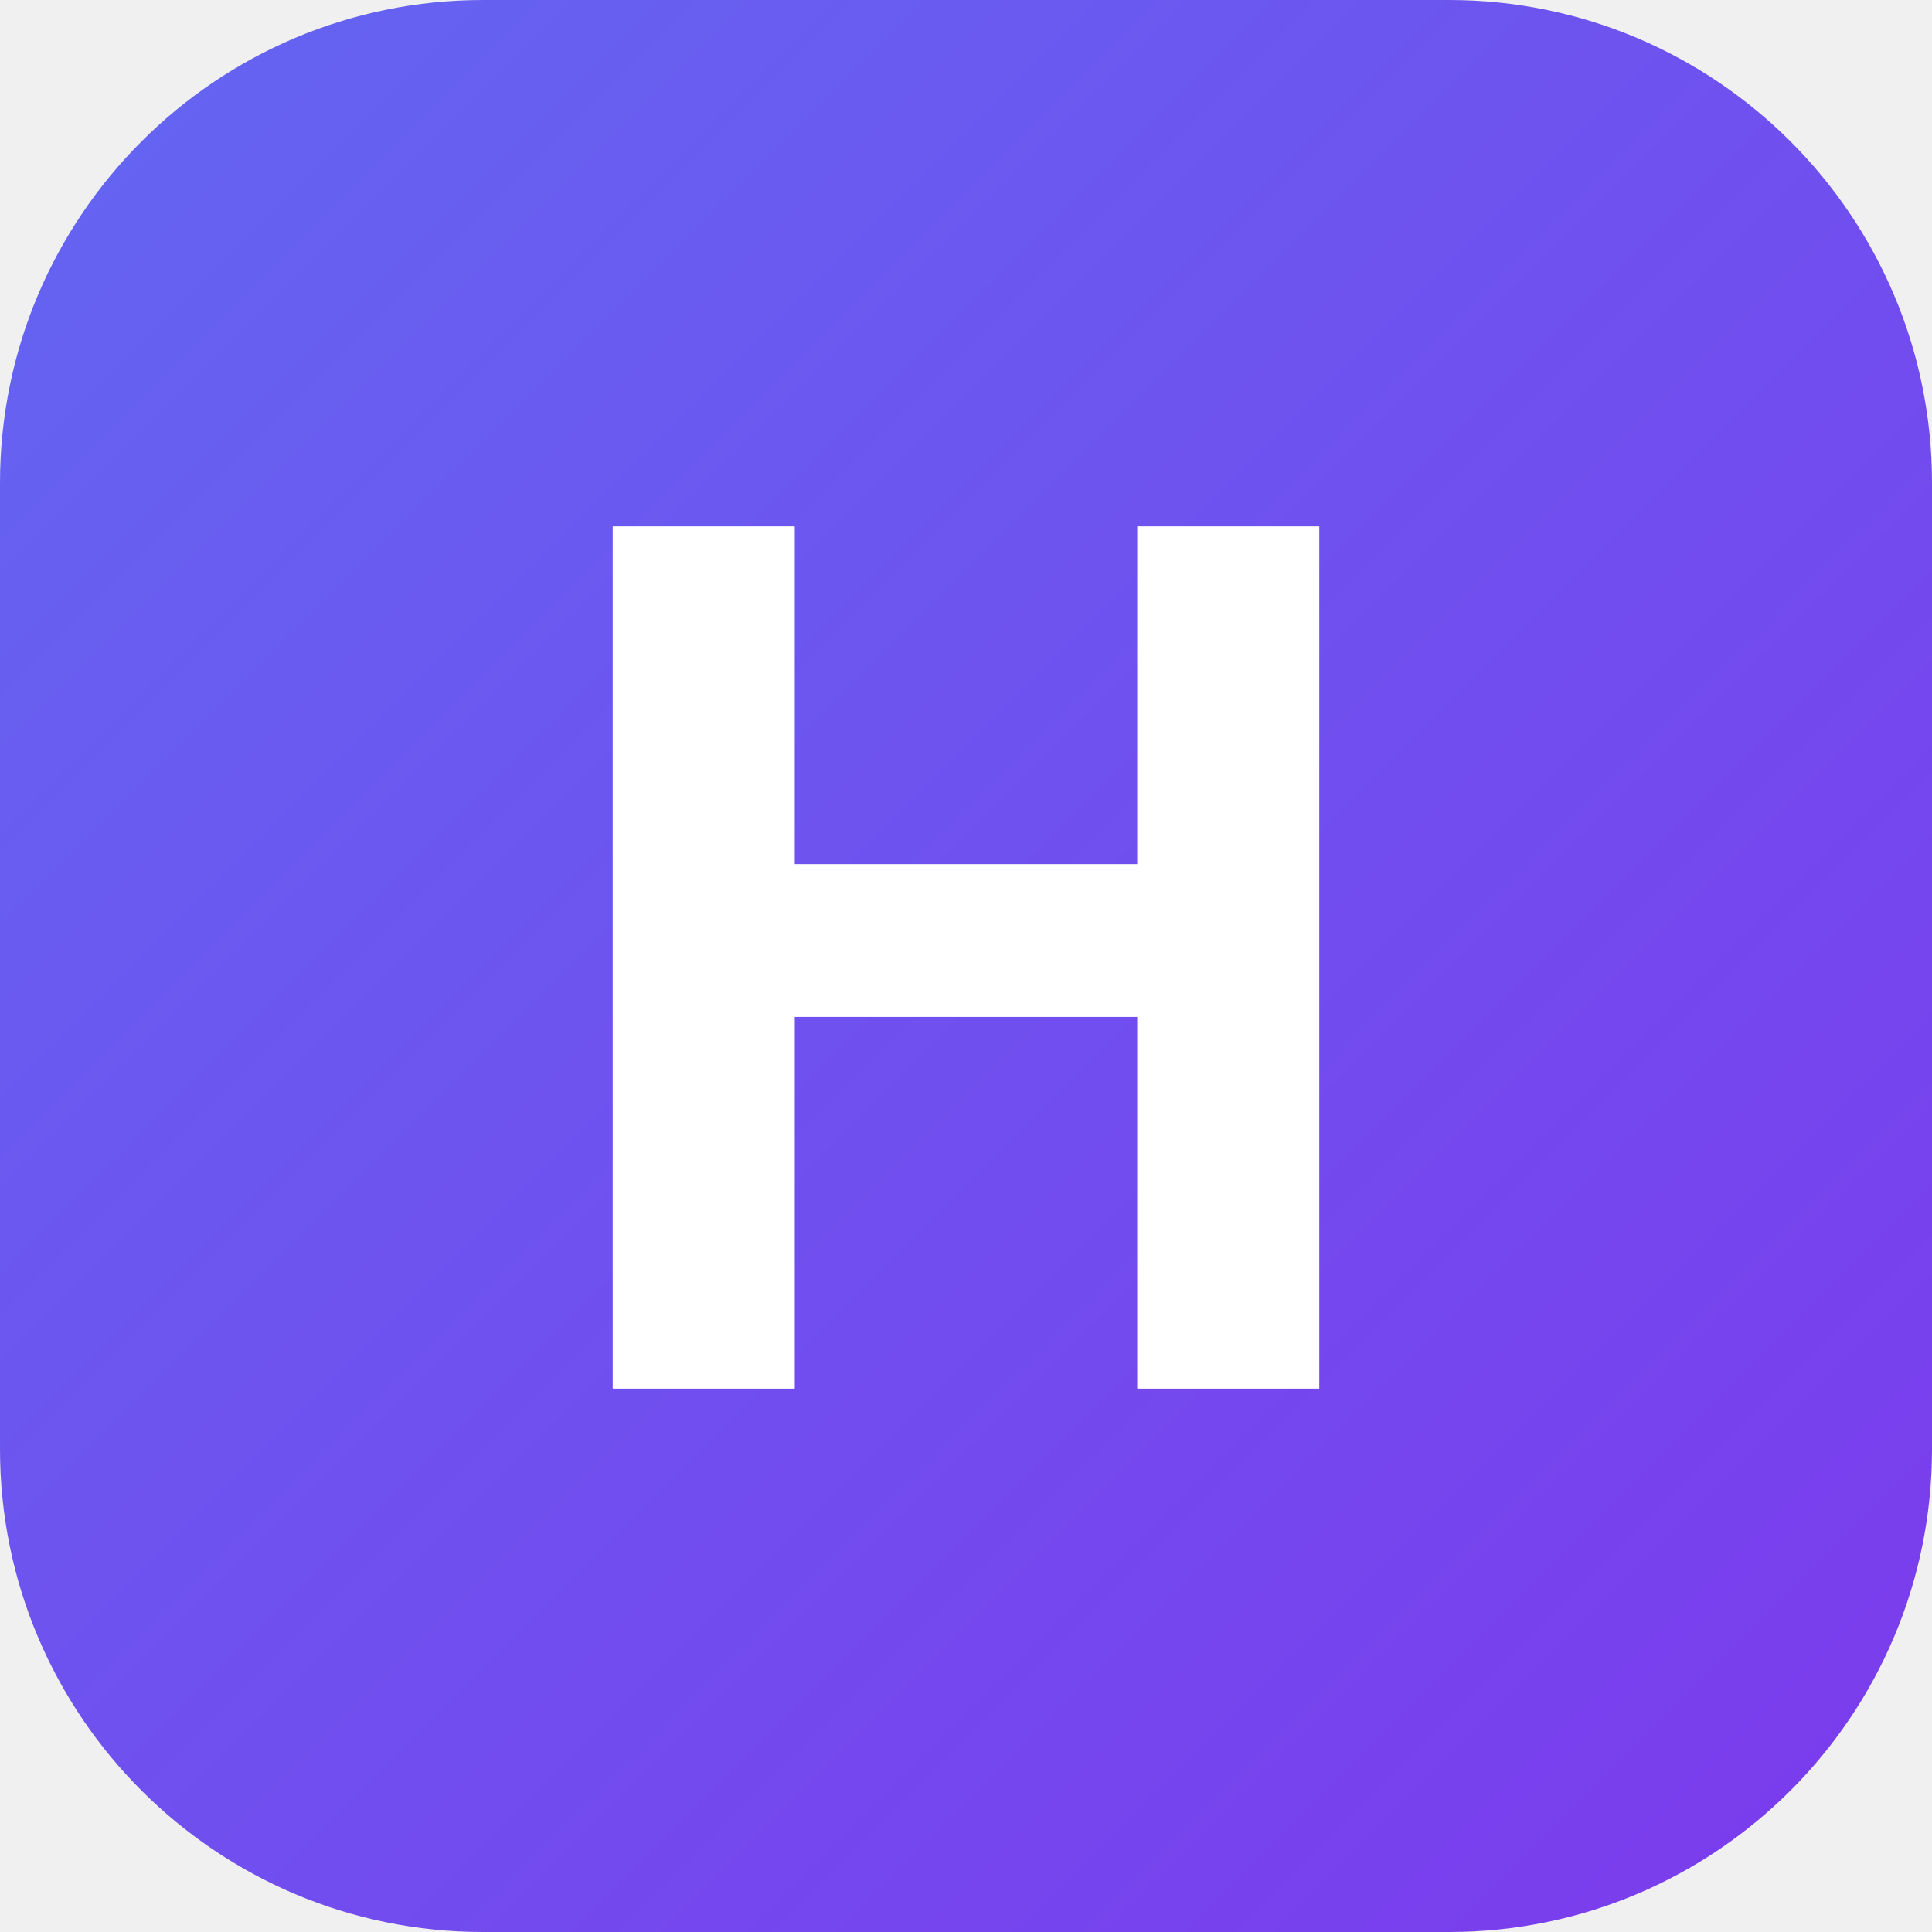
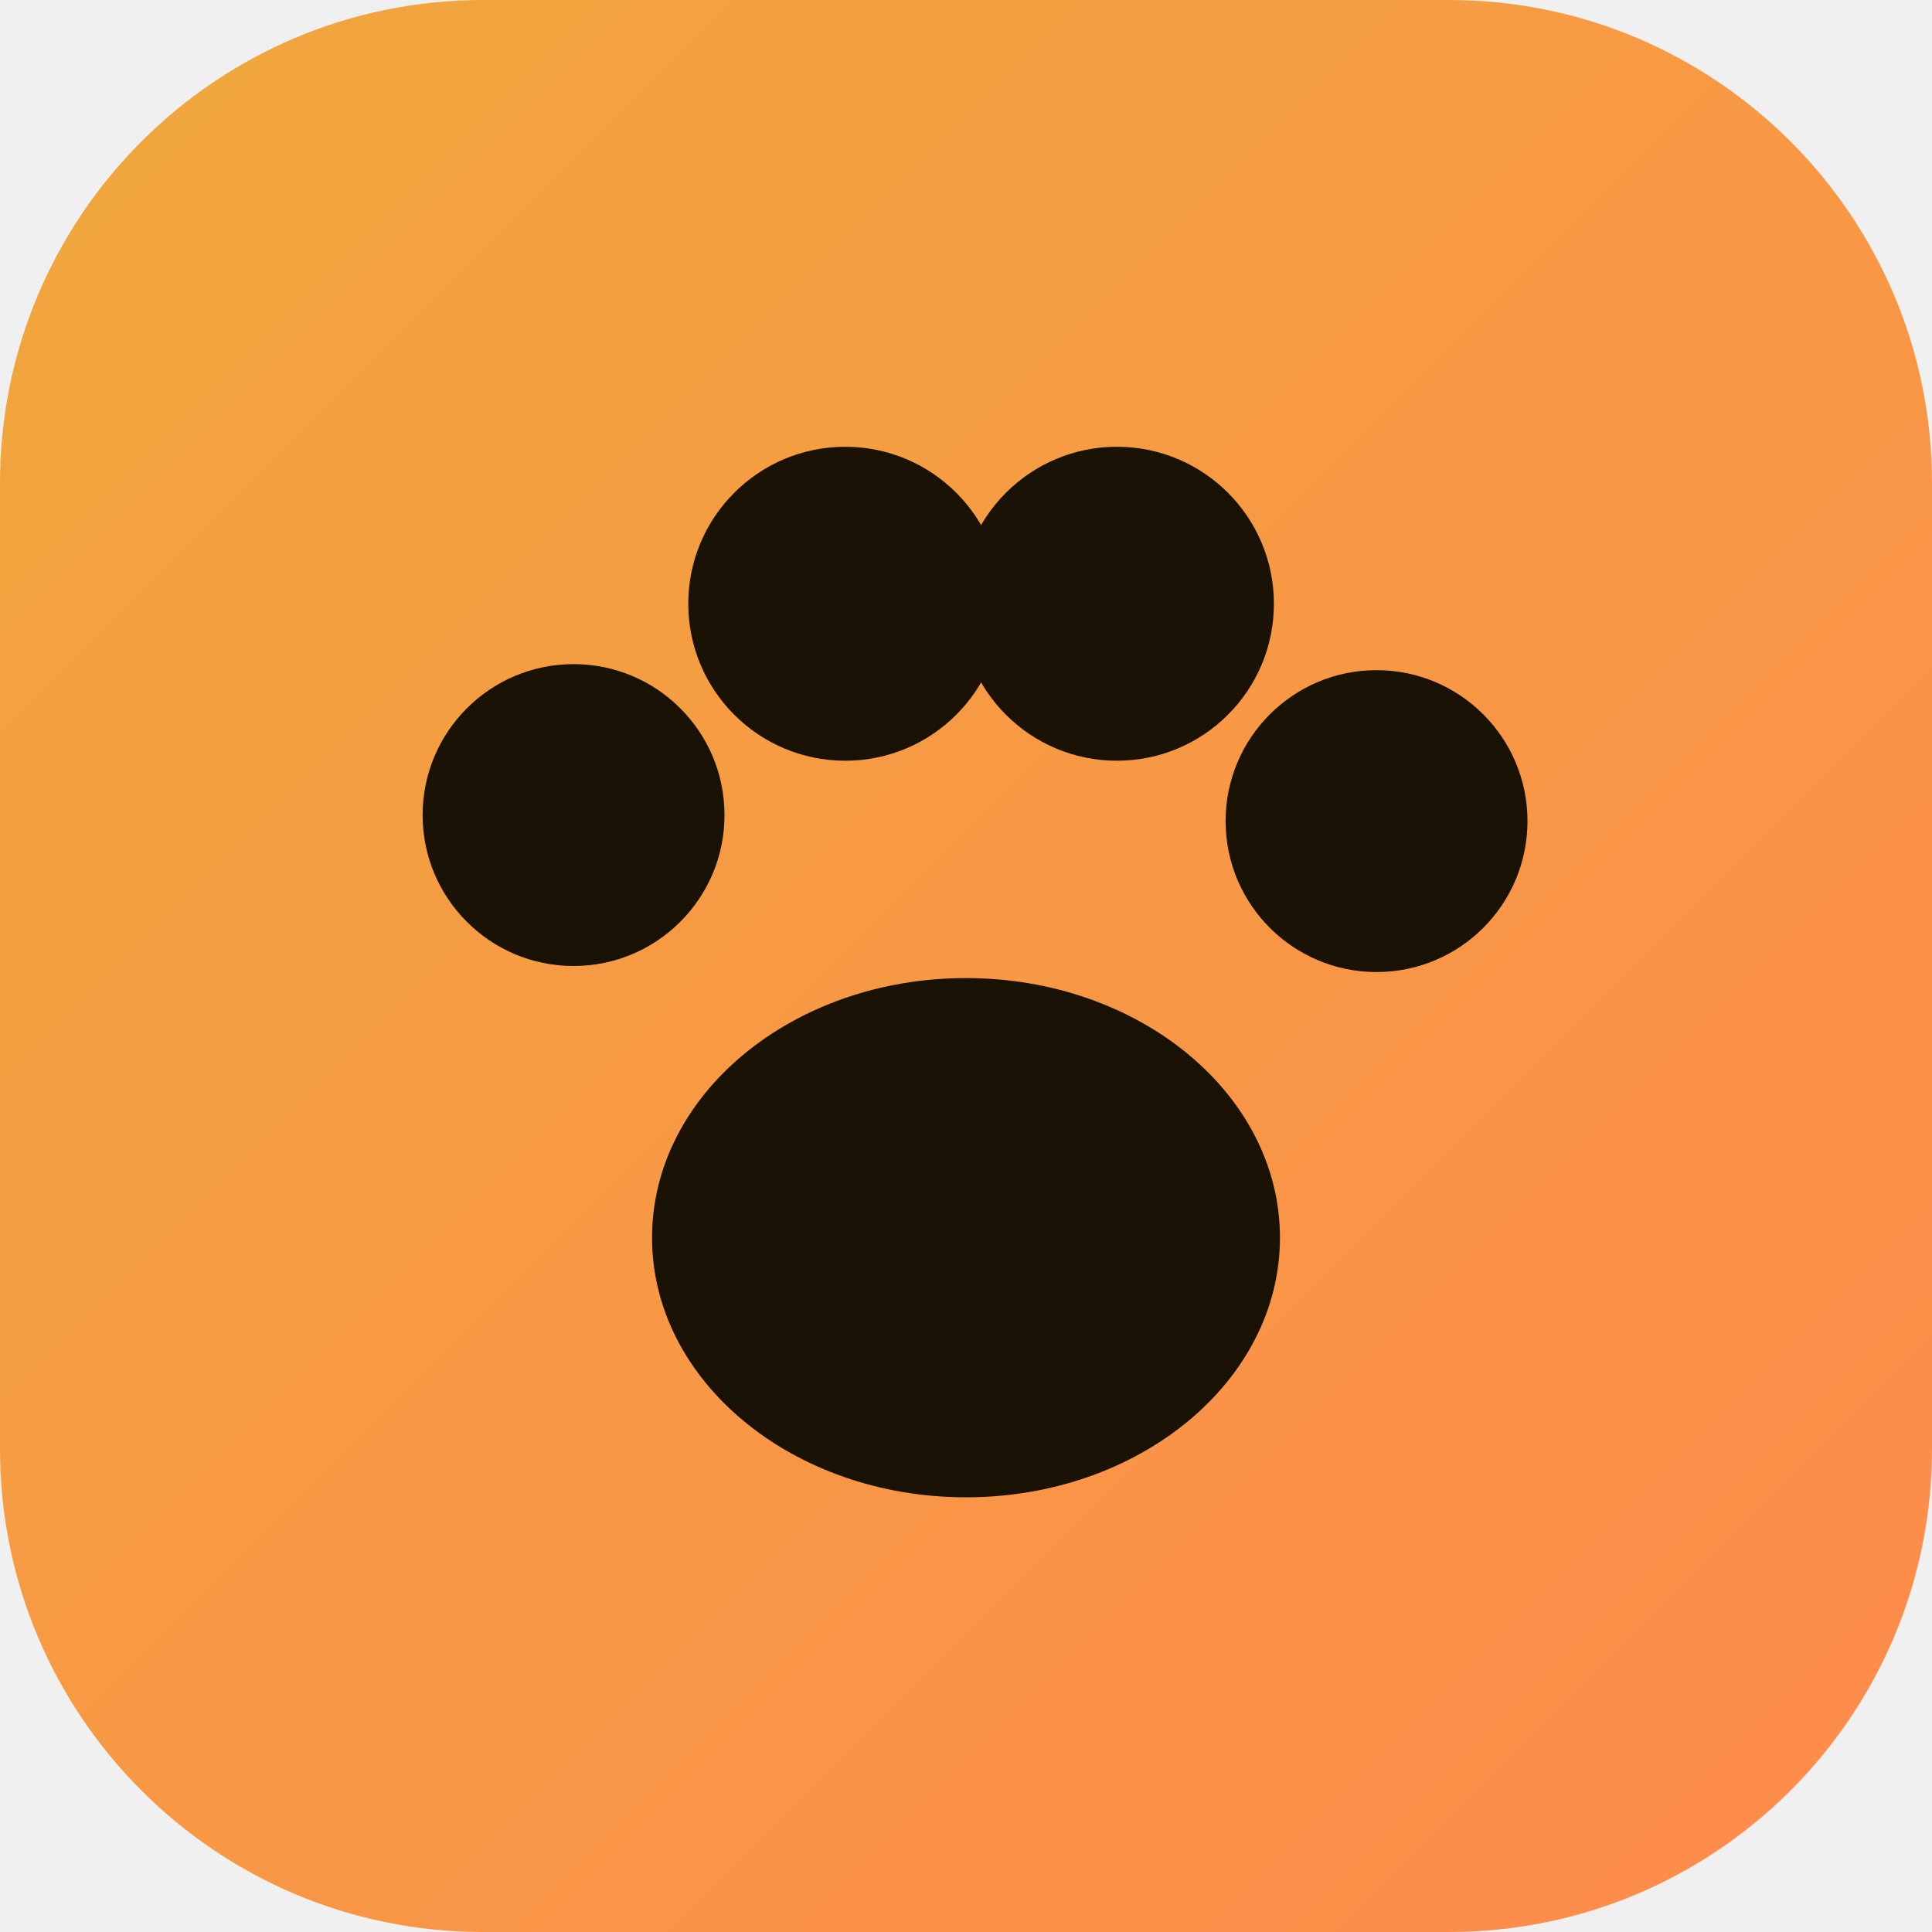
<svg xmlns="http://www.w3.org/2000/svg" viewBox="0 0 32 32">
  <rect width="32" height="32" rx="8" fill="url(#g)" />
  <defs>
    <linearGradient id="g" x1="0" y1="0" x2="32" y2="32" gradientUnits="userSpaceOnUse">
-       <stop offset="0%" stop-color="#6366f1" />
-       <stop offset="100%" stop-color="#7c3aed" />
+       <stop offset="0%" stop-color="#f0a73c" />
+       <stop offset="100%" stop-color="#ff8a4c" />
    </linearGradient>
  </defs>
-   <text x="16" y="23" text-anchor="middle" font-family="Arial Black, sans-serif" font-weight="900" font-size="20" fill="white">H</text>
+   <g fill="#1a1205">
+     <ellipse cx="16" cy="20.5" rx="5.2" ry="4.3" />
+     <circle cx="9.5" cy="13.5" r="2.5" />
+     <circle cx="14" cy="10" r="2.6" />
+     <circle cx="18.5" cy="10" r="2.6" />
+     <circle cx="22.8" cy="13.6" r="2.5" />
+   </g>
</svg>
